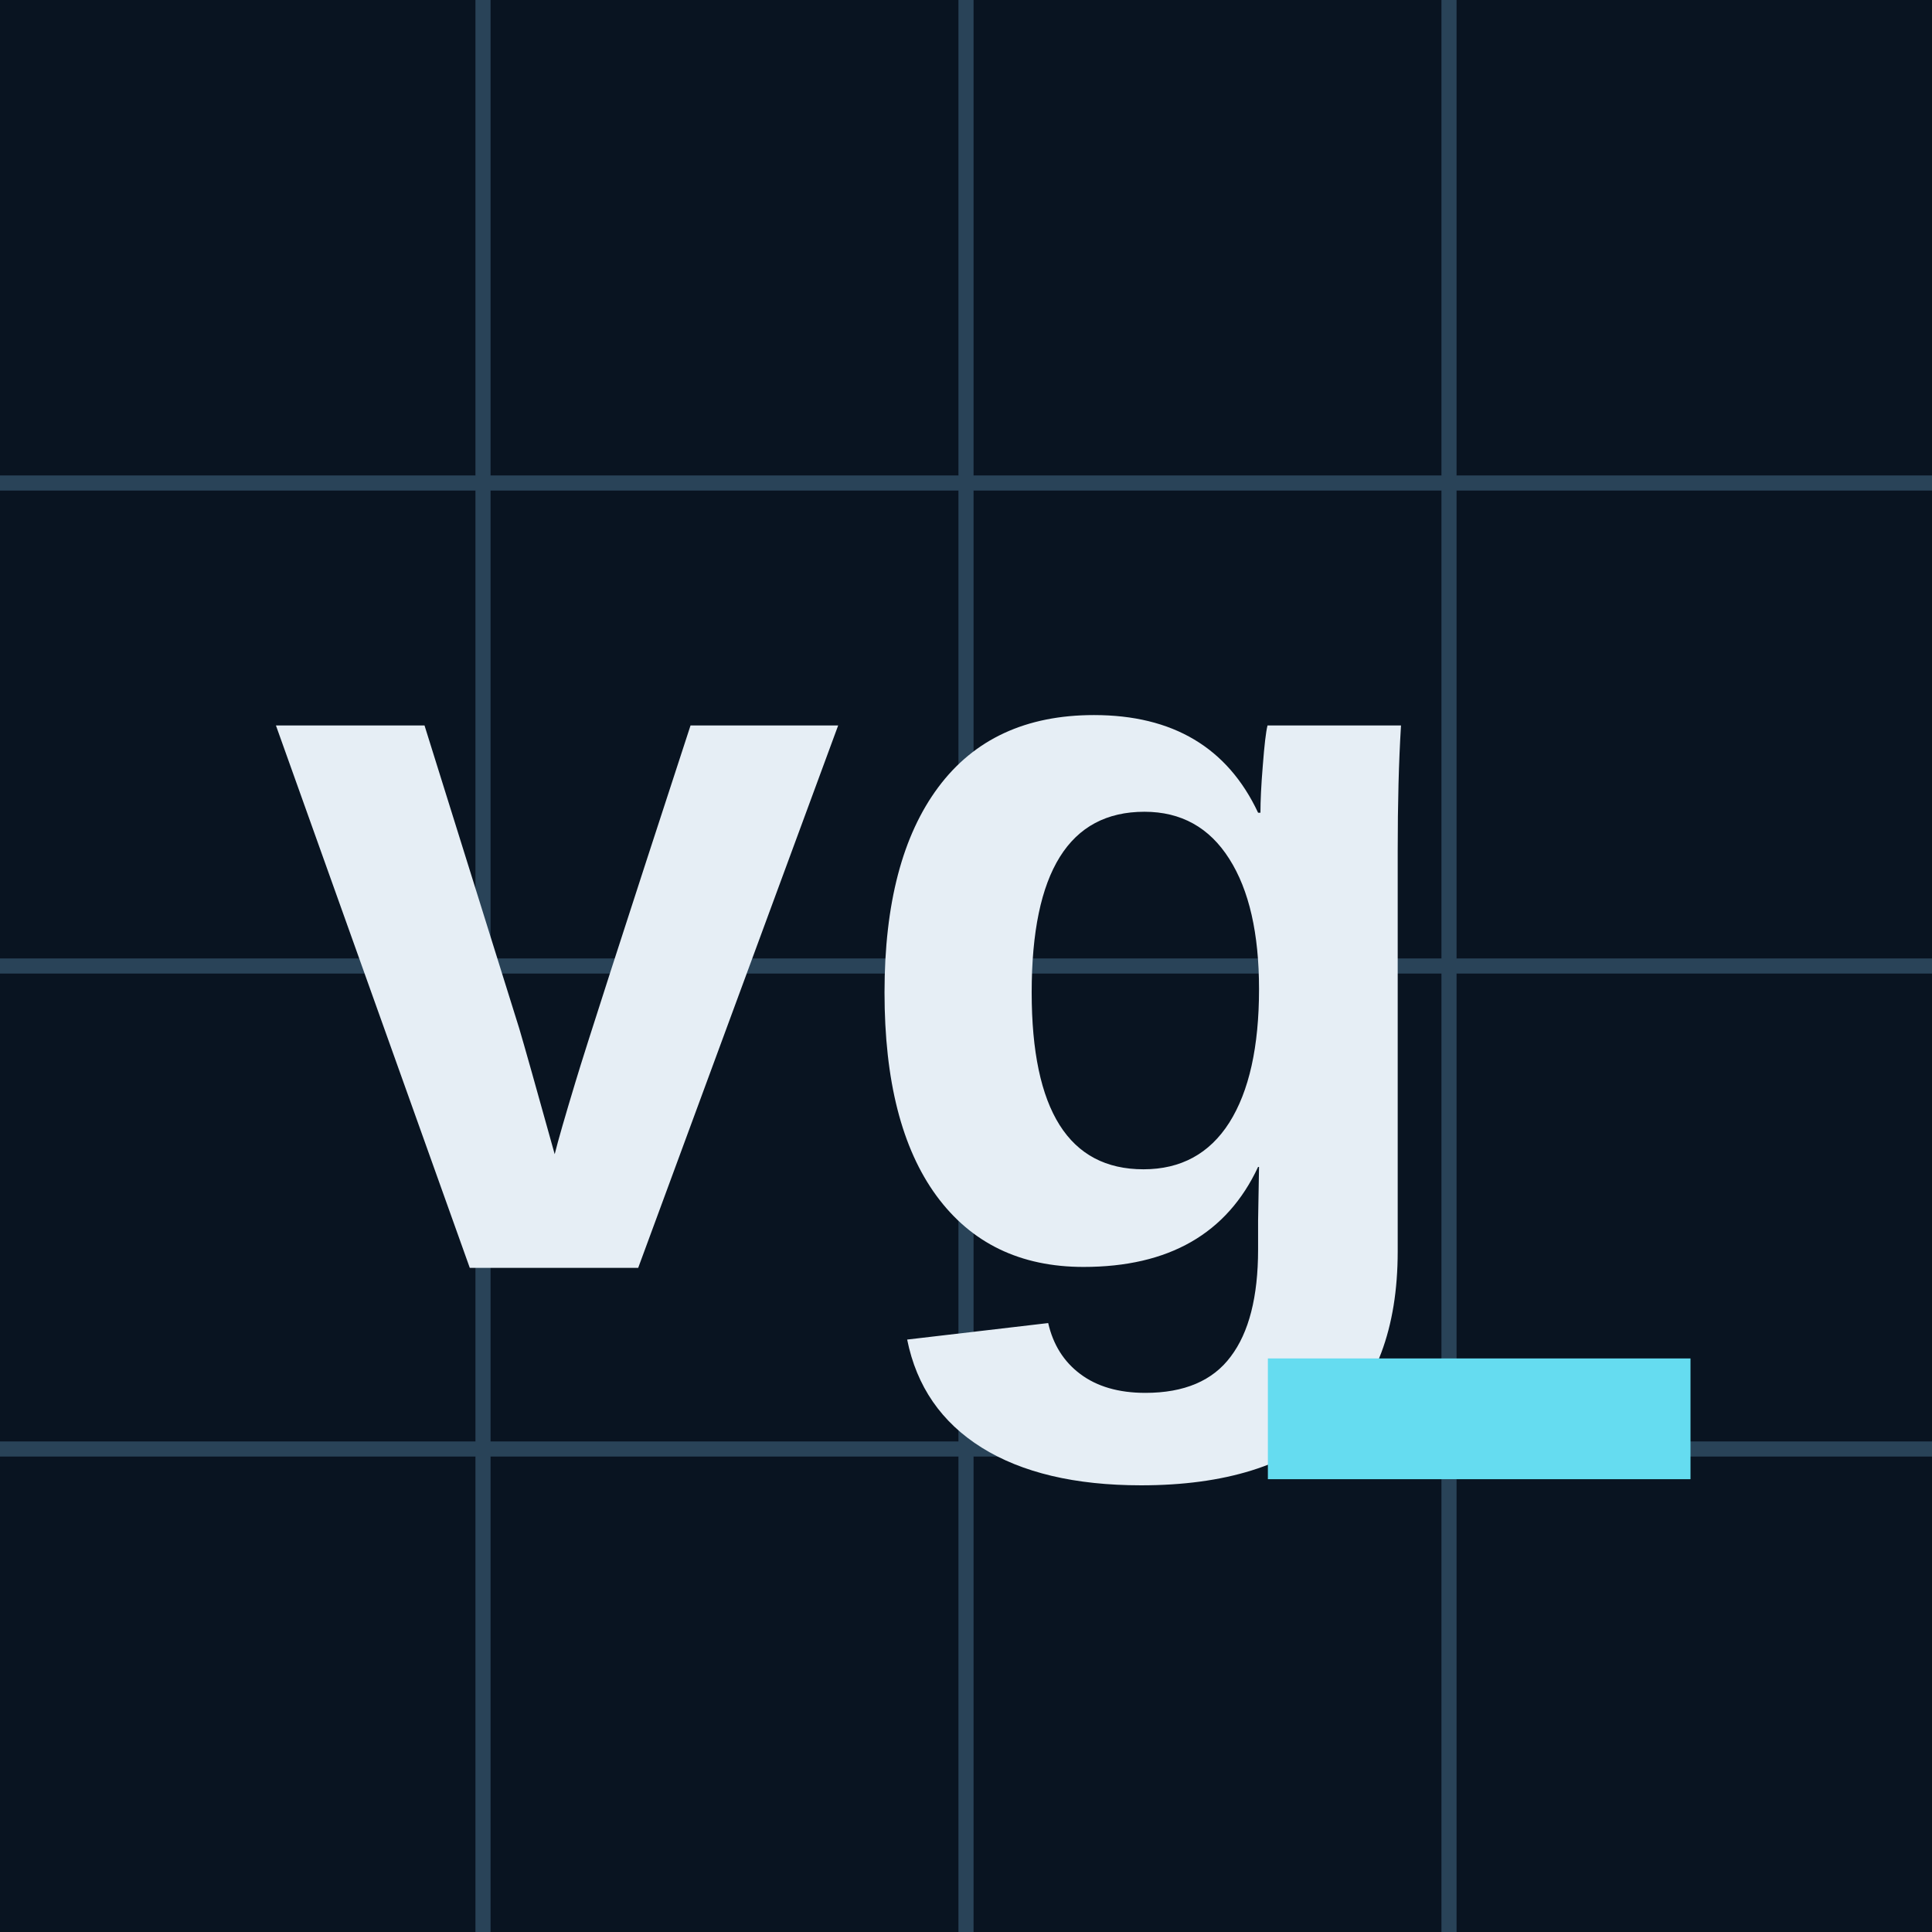
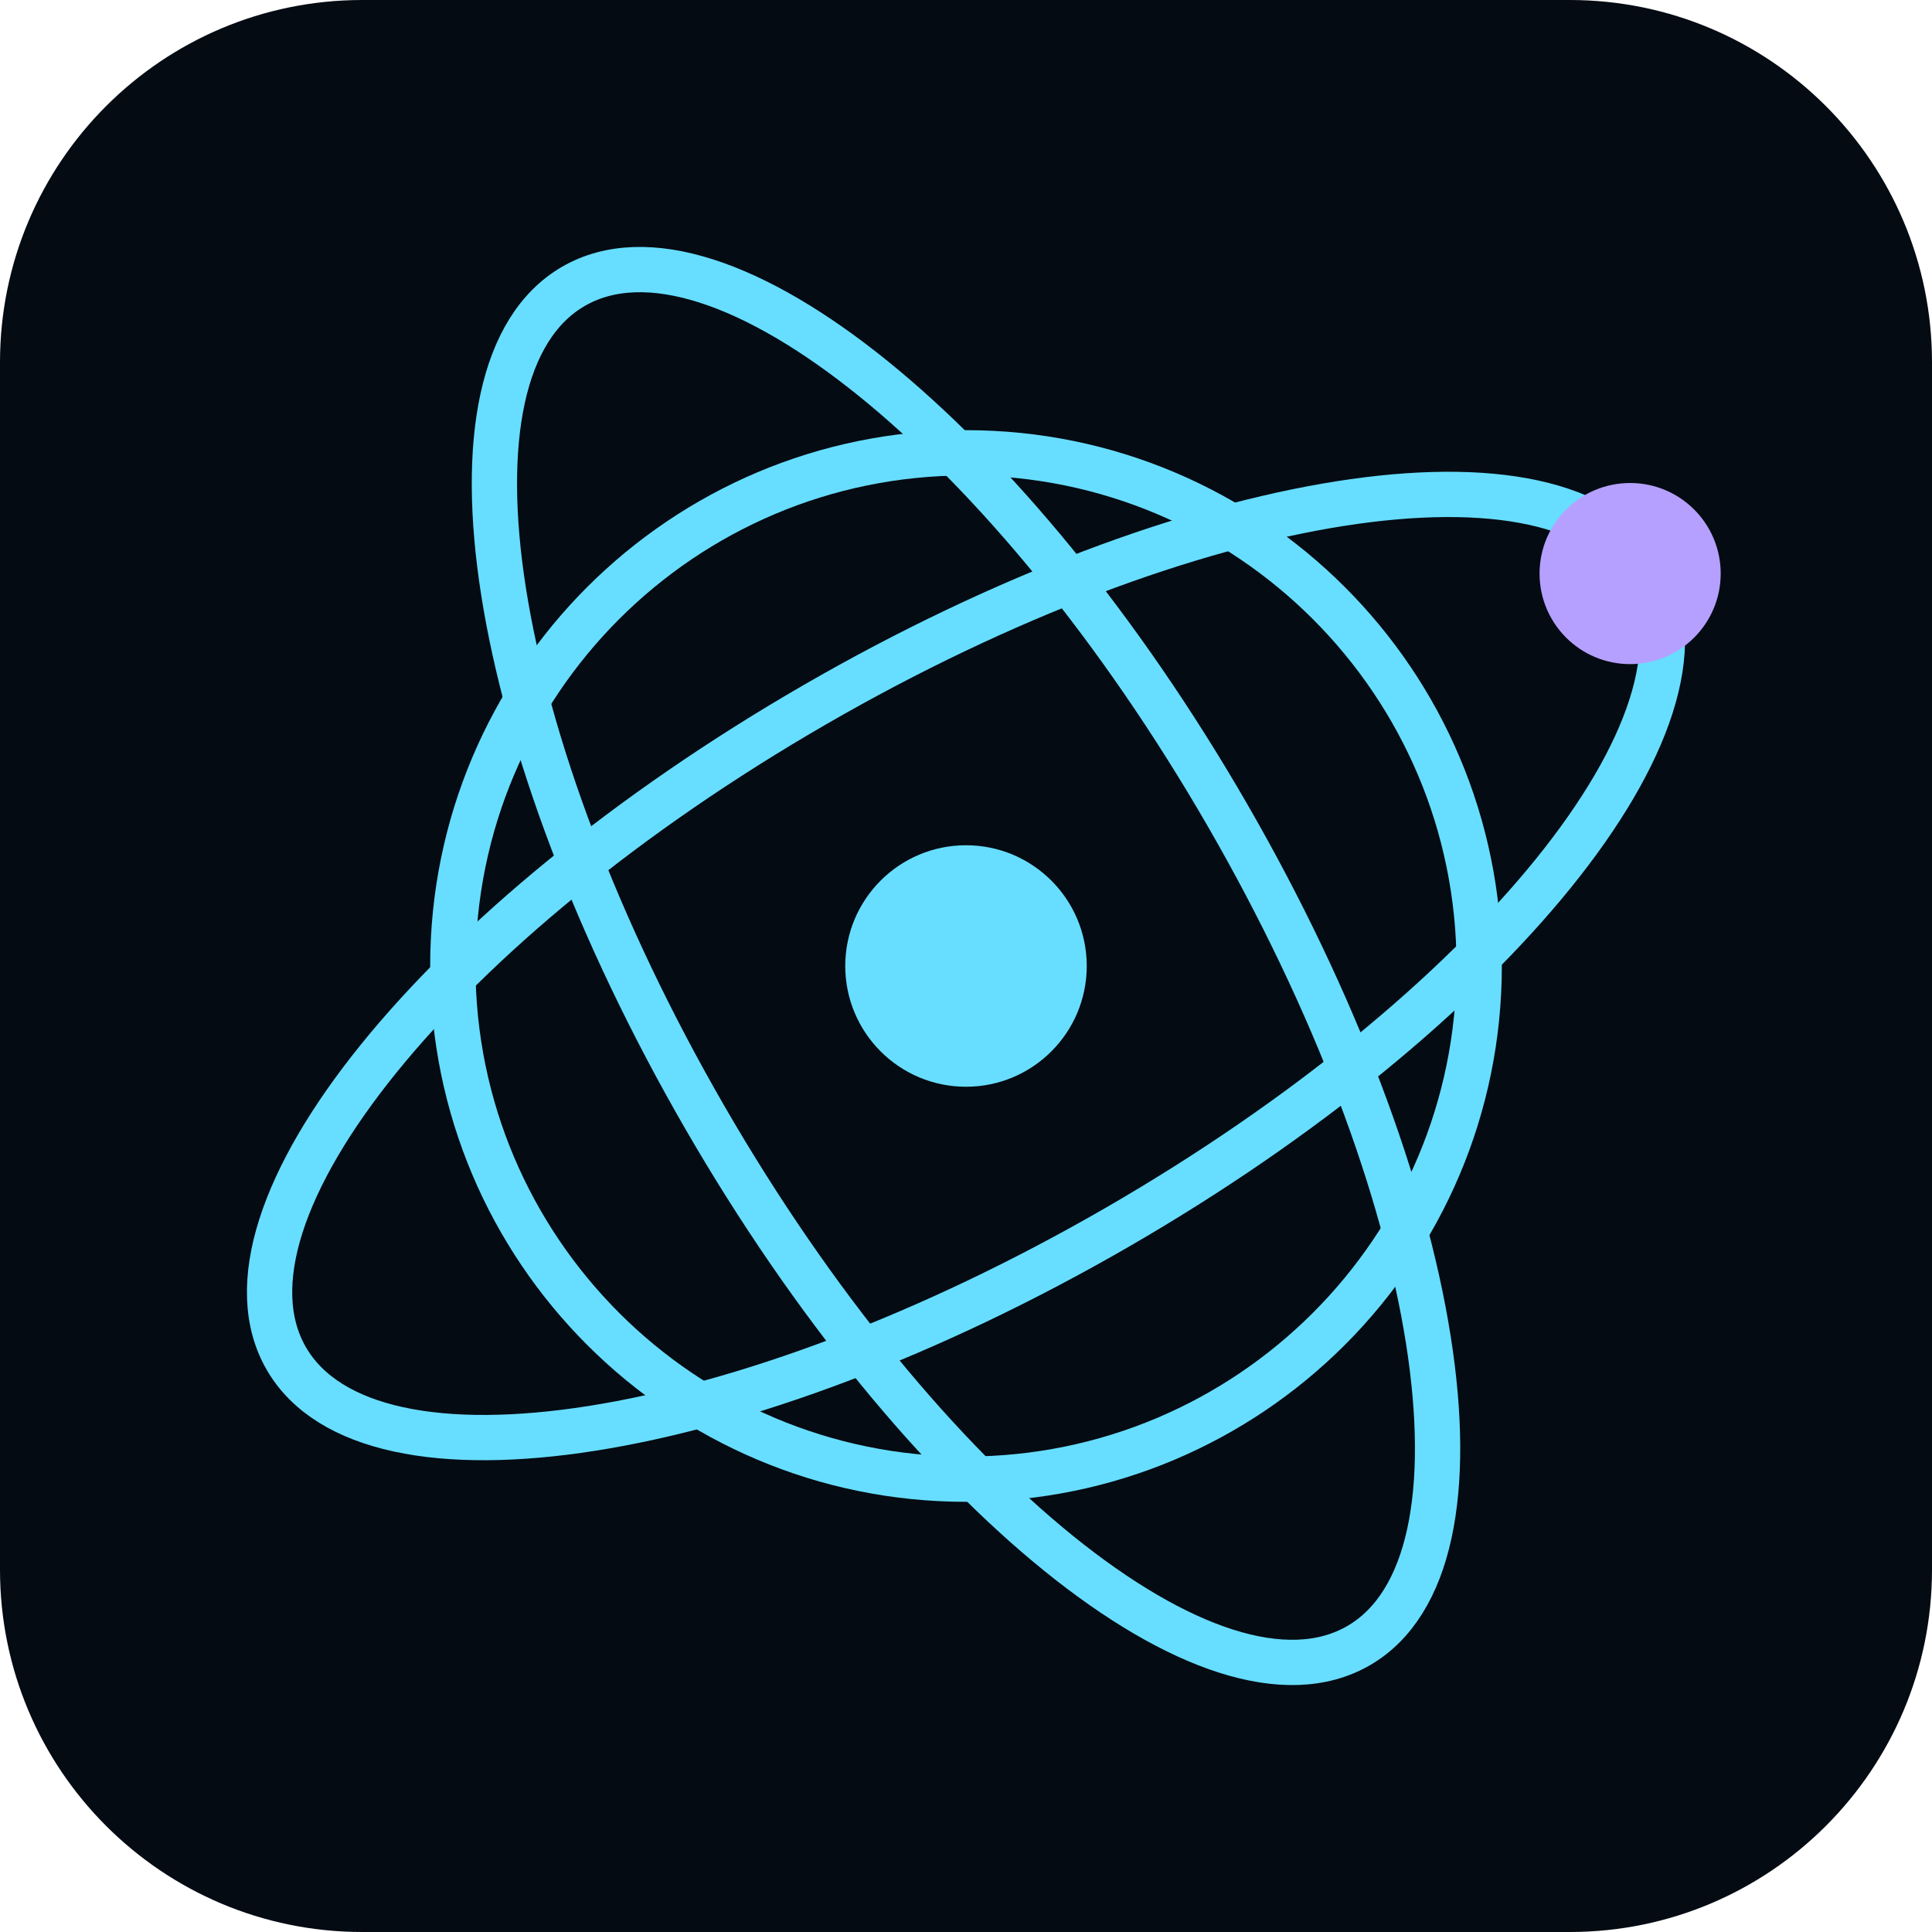
<svg xmlns="http://www.w3.org/2000/svg" viewBox="0 0 64 64">
-   <rect width="64" height="64" fill="#091421" />
-   <path d="M0 16H64M0 32H64M0 48H64M16 0V64M32 0V64M48 0V64" stroke="#294358" stroke-width=".5" />
-   <text x="9" y="42" font-family="Arial,sans-serif" font-size="34" font-weight="700" fill="#e6eef5">vg</text>
-   <path d="M42 47H56" stroke="#65dcf0" stroke-width="4" />
+   <rect width="64" height="64" rx="12" fill="#050b13" />
+   <g fill="none" stroke="#67deff" stroke-width="1.5">
+     <circle cx="32" cy="32" r="17" />
+     <ellipse cx="32" cy="32" rx="26" ry="10" transform="rotate(-30 32 32)" />
+     <ellipse cx="32" cy="32" rx="10" ry="26" transform="rotate(-30 32 32)" />
+   </g>
+   <circle cx="32" cy="32" r="4" fill="#67deff" />
+   <circle cx="54" cy="19" r="3" fill="#b5a0ff" />
</svg>
